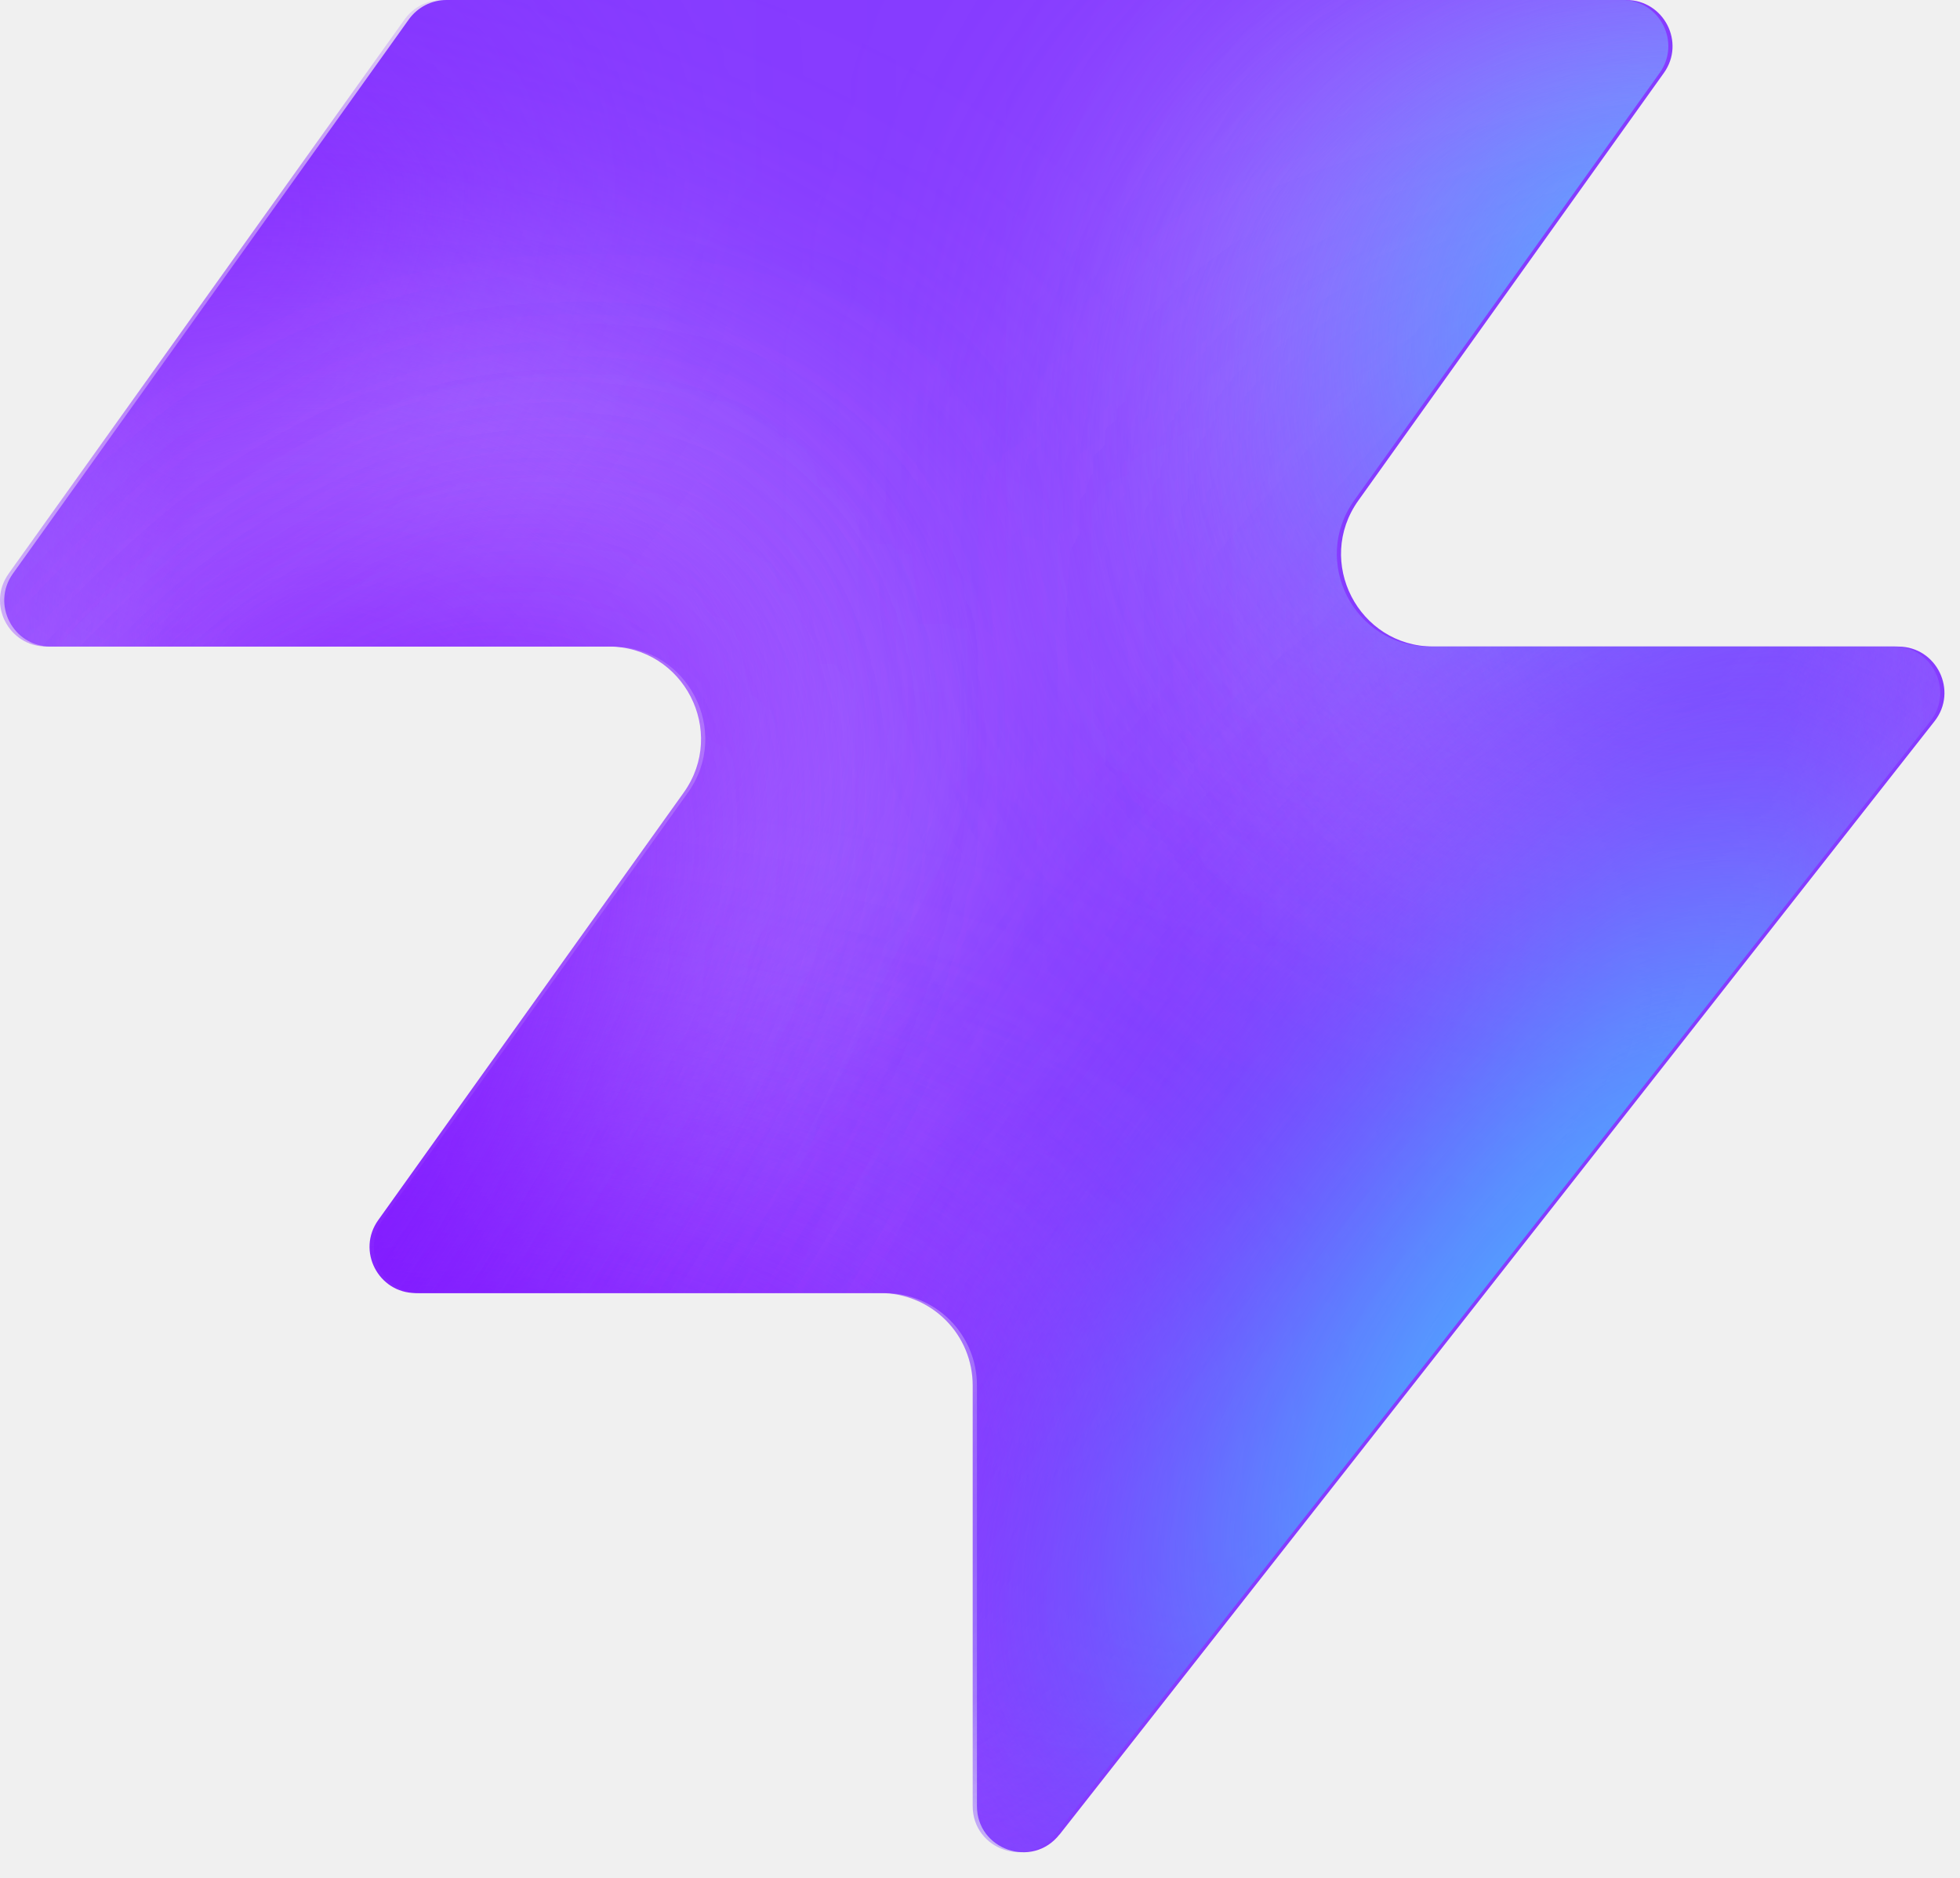
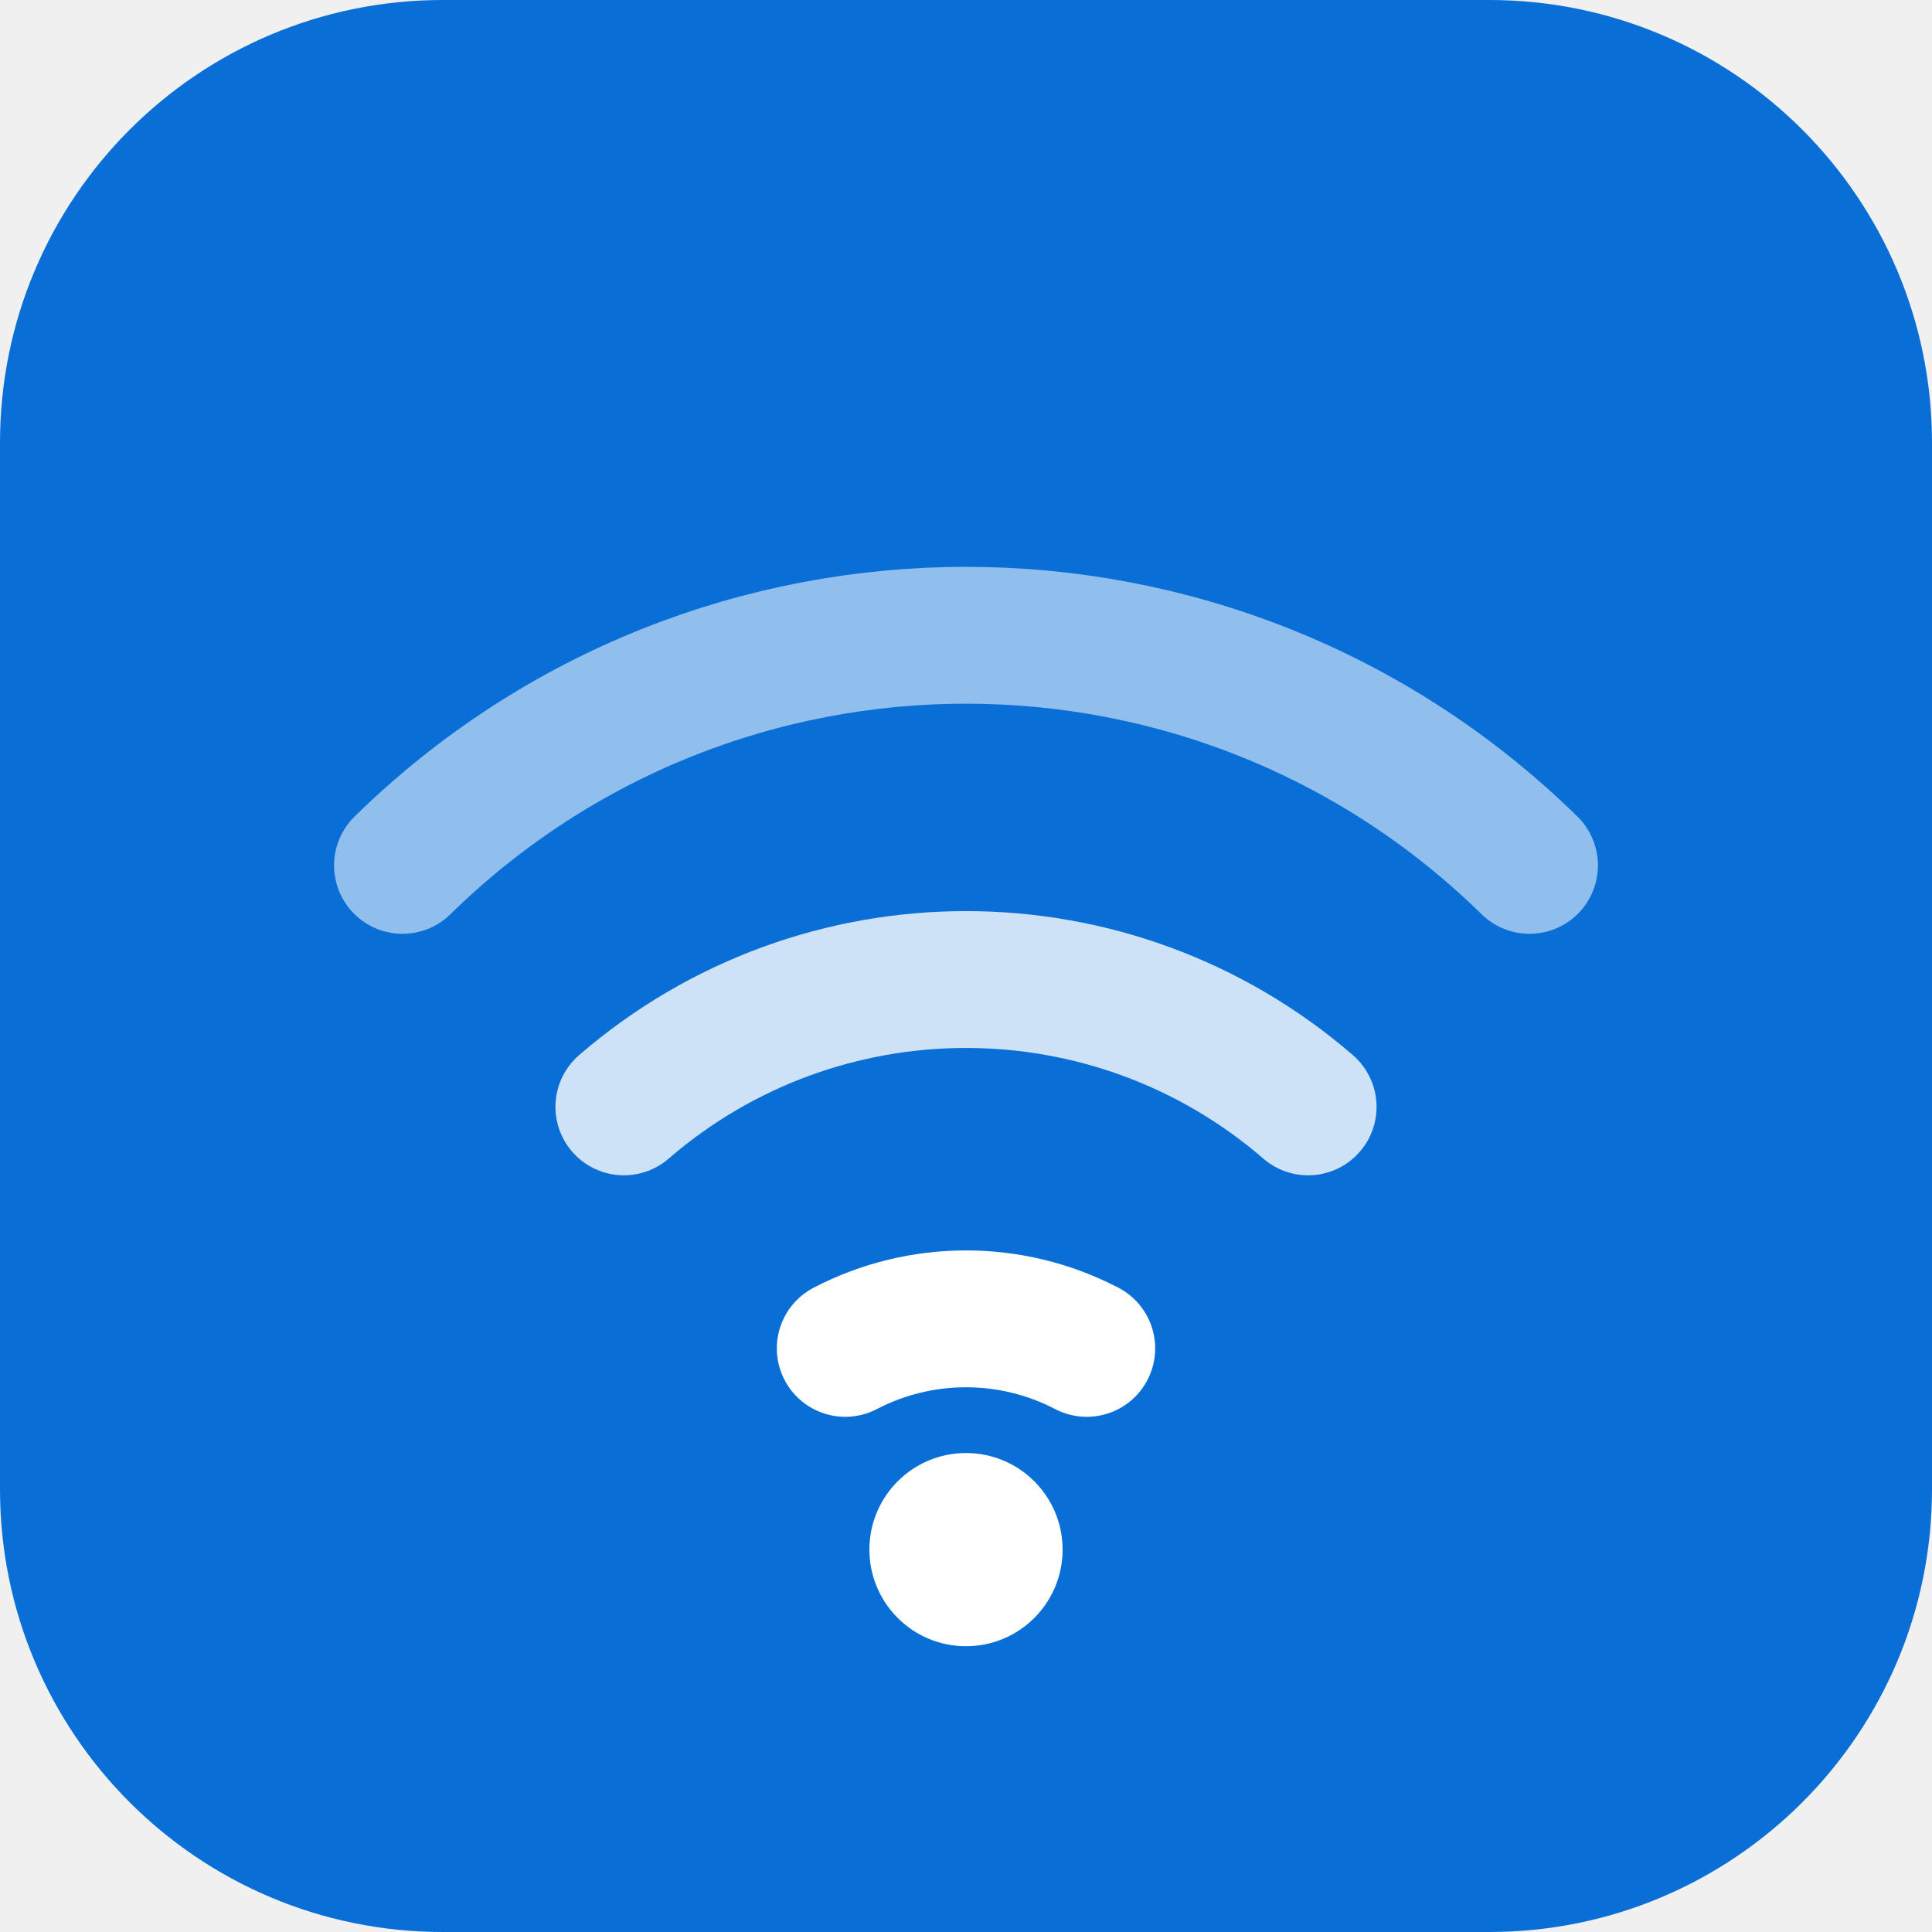
- <svg xmlns="http://www.w3.org/2000/svg" width="48" height="46" fill="none" viewBox="0 0 48 46">
-   <path fill="#863bff" d="M25.946 44.938c-.664.845-2.021.375-2.021-.698V33.937a2.26 2.26 0 0 0-2.262-2.262H10.287c-.92 0-1.456-1.04-.92-1.788l7.48-10.471c1.07-1.497 0-3.578-1.842-3.578H1.237c-.92 0-1.456-1.04-.92-1.788L10.013.474c.214-.297.556-.474.92-.474h28.894c.92 0 1.456 1.04.92 1.788l-7.48 10.471c-1.07 1.498 0 3.579 1.842 3.579h11.377c.943 0 1.473 1.088.89 1.83L25.947 44.94z" style="fill:#863bff;fill:color(display-p3 .525 .23 1);fill-opacity:1" />
-   <mask id="a" width="48" height="46" x="0" y="0" maskUnits="userSpaceOnUse" style="mask-type:alpha">
-     <path fill="#000" d="M25.842 44.938c-.664.844-2.021.375-2.021-.698V33.937a2.26 2.26 0 0 0-2.262-2.262H10.183c-.92 0-1.456-1.04-.92-1.788l7.48-10.471c1.07-1.498 0-3.579-1.842-3.579H1.133c-.92 0-1.456-1.04-.92-1.787L9.91.473c.214-.297.556-.474.92-.474h28.894c.92 0 1.456 1.04.92 1.788l-7.48 10.471c-1.07 1.498 0 3.578 1.842 3.578h11.377c.943 0 1.473 1.088.89 1.832L25.843 44.94z" style="fill:#000;fill-opacity:1" />
-   </mask>
-   <g mask="url(#a)">
-     <g filter="url(#b)">
-       <ellipse cx="5.508" cy="14.704" fill="#ede6ff" rx="5.508" ry="14.704" style="fill:#ede6ff;fill:color(display-p3 .927 .903 1);fill-opacity:1" transform="matrix(.00324 1 1 -.00324 -4.47 31.516)" />
-     </g>
-     <g filter="url(#c)">
-       <ellipse cx="10.399" cy="29.851" fill="#ede6ff" rx="10.399" ry="29.851" style="fill:#ede6ff;fill:color(display-p3 .927 .903 1);fill-opacity:1" transform="matrix(.00324 1 1 -.00324 -39.328 7.883)" />
-     </g>
-     <g filter="url(#d)">
-       <ellipse cx="5.508" cy="30.487" fill="#7e14ff" rx="5.508" ry="30.487" style="fill:#7e14ff;fill:color(display-p3 .492 .077 1);fill-opacity:1" transform="rotate(89.814 -25.913 -14.639)scale(1 -1)" />
-     </g>
-     <g filter="url(#e)">
-       <ellipse cx="5.508" cy="30.599" fill="#7e14ff" rx="5.508" ry="30.599" style="fill:#7e14ff;fill:color(display-p3 .492 .077 1);fill-opacity:1" transform="rotate(89.814 -32.644 -3.334)scale(1 -1)" />
-     </g>
-     <g filter="url(#f)">
-       <ellipse cx="5.508" cy="30.599" fill="#7e14ff" rx="5.508" ry="30.599" style="fill:#7e14ff;fill:color(display-p3 .492 .077 1);fill-opacity:1" transform="matrix(.00324 1 1 -.00324 -34.34 30.47)" />
-     </g>
-     <g filter="url(#g)">
-       <ellipse cx="14.072" cy="22.078" fill="#ede6ff" rx="14.072" ry="22.078" style="fill:#ede6ff;fill:color(display-p3 .927 .903 1);fill-opacity:1" transform="rotate(93.35 24.506 48.493)scale(-1 1)" />
-     </g>
-     <g filter="url(#h)">
-       <ellipse cx="3.47" cy="21.501" fill="#7e14ff" rx="3.47" ry="21.501" style="fill:#7e14ff;fill:color(display-p3 .492 .077 1);fill-opacity:1" transform="rotate(89.009 28.708 47.59)scale(-1 1)" />
-     </g>
-     <g filter="url(#i)">
-       <ellipse cx="3.47" cy="21.501" fill="#7e14ff" rx="3.47" ry="21.501" style="fill:#7e14ff;fill:color(display-p3 .492 .077 1);fill-opacity:1" transform="rotate(89.009 28.708 47.59)scale(-1 1)" />
-     </g>
-     <g filter="url(#j)">
-       <ellipse cx=".387" cy="8.972" fill="#7e14ff" rx="4.407" ry="29.108" style="fill:#7e14ff;fill:color(display-p3 .492 .077 1);fill-opacity:1" transform="rotate(39.51 .387 8.972)" />
-     </g>
-     <g filter="url(#k)">
-       <ellipse cx="47.523" cy="-6.092" fill="#7e14ff" rx="4.407" ry="29.108" style="fill:#7e14ff;fill:color(display-p3 .492 .077 1);fill-opacity:1" transform="rotate(37.892 47.523 -6.092)" />
-     </g>
-     <g filter="url(#l)">
-       <ellipse cx="41.412" cy="6.333" fill="#47bfff" rx="5.971" ry="9.665" style="fill:#47bfff;fill:color(display-p3 .28 .748 1);fill-opacity:1" transform="rotate(37.892 41.412 6.333)" />
-     </g>
-     <g filter="url(#m)">
-       <ellipse cx="-1.879" cy="38.332" fill="#7e14ff" rx="4.407" ry="29.108" style="fill:#7e14ff;fill:color(display-p3 .492 .077 1);fill-opacity:1" transform="rotate(37.892 -1.88 38.332)" />
-     </g>
-     <g filter="url(#n)">
-       <ellipse cx="-1.879" cy="38.332" fill="#7e14ff" rx="4.407" ry="29.108" style="fill:#7e14ff;fill:color(display-p3 .492 .077 1);fill-opacity:1" transform="rotate(37.892 -1.88 38.332)" />
-     </g>
-     <g filter="url(#o)">
-       <ellipse cx="35.651" cy="29.907" fill="#7e14ff" rx="4.407" ry="29.108" style="fill:#7e14ff;fill:color(display-p3 .492 .077 1);fill-opacity:1" transform="rotate(37.892 35.651 29.907)" />
-     </g>
-     <g filter="url(#p)">
-       <ellipse cx="38.418" cy="32.4" fill="#47bfff" rx="5.971" ry="15.297" style="fill:#47bfff;fill:color(display-p3 .28 .748 1);fill-opacity:1" transform="rotate(37.892 38.418 32.4)" />
-     </g>
+ <svg xmlns="http://www.w3.org/2000/svg" width="48" height="48" viewBox="0 0 48 48" fill="none">
+   <rect width="48" height="48" rx="11" fill="#096FD6" />
+   <g stroke="#ffffff" stroke-width="3.4" stroke-linecap="round" fill="none">
+     <path d="M10 21.5a20 20 0 0 1 28 0" opacity="0.55" />
+     <path d="M15.5 27.5a13 13 0 0 1 17 0" opacity="0.8" />
+     <path d="M21 33.5a6.5 6.5 0 0 1 6 0" />
  </g>
-   <defs>
-     <filter id="b" width="60.045" height="41.654" x="-19.77" y="16.149" color-interpolation-filters="sRGB" filterUnits="userSpaceOnUse">
-       <feFlood flood-opacity="0" result="BackgroundImageFix" />
-       <feBlend in="SourceGraphic" in2="BackgroundImageFix" result="shape" />
-       <feGaussianBlur result="effect1_foregroundBlur_2002_17158" stdDeviation="7.659" />
-     </filter>
-     <filter id="c" width="90.34" height="51.437" x="-54.613" y="-7.533" color-interpolation-filters="sRGB" filterUnits="userSpaceOnUse">
-       <feFlood flood-opacity="0" result="BackgroundImageFix" />
-       <feBlend in="SourceGraphic" in2="BackgroundImageFix" result="shape" />
-       <feGaussianBlur result="effect1_foregroundBlur_2002_17158" stdDeviation="7.659" />
-     </filter>
-     <filter id="d" width="79.355" height="29.4" x="-49.64" y="2.03" color-interpolation-filters="sRGB" filterUnits="userSpaceOnUse">
-       <feFlood flood-opacity="0" result="BackgroundImageFix" />
-       <feBlend in="SourceGraphic" in2="BackgroundImageFix" result="shape" />
-       <feGaussianBlur result="effect1_foregroundBlur_2002_17158" stdDeviation="4.596" />
-     </filter>
-     <filter id="e" width="79.579" height="29.4" x="-45.045" y="20.029" color-interpolation-filters="sRGB" filterUnits="userSpaceOnUse">
-       <feFlood flood-opacity="0" result="BackgroundImageFix" />
-       <feBlend in="SourceGraphic" in2="BackgroundImageFix" result="shape" />
-       <feGaussianBlur result="effect1_foregroundBlur_2002_17158" stdDeviation="4.596" />
-     </filter>
-     <filter id="f" width="79.579" height="29.4" x="-43.513" y="21.178" color-interpolation-filters="sRGB" filterUnits="userSpaceOnUse">
-       <feFlood flood-opacity="0" result="BackgroundImageFix" />
-       <feBlend in="SourceGraphic" in2="BackgroundImageFix" result="shape" />
-       <feGaussianBlur result="effect1_foregroundBlur_2002_17158" stdDeviation="4.596" />
-     </filter>
-     <filter id="g" width="74.749" height="58.852" x="15.756" y="-17.901" color-interpolation-filters="sRGB" filterUnits="userSpaceOnUse">
-       <feFlood flood-opacity="0" result="BackgroundImageFix" />
-       <feBlend in="SourceGraphic" in2="BackgroundImageFix" result="shape" />
-       <feGaussianBlur result="effect1_foregroundBlur_2002_17158" stdDeviation="7.659" />
-     </filter>
-     <filter id="h" width="61.377" height="25.362" x="23.548" y="2.284" color-interpolation-filters="sRGB" filterUnits="userSpaceOnUse">
-       <feFlood flood-opacity="0" result="BackgroundImageFix" />
-       <feBlend in="SourceGraphic" in2="BackgroundImageFix" result="shape" />
-       <feGaussianBlur result="effect1_foregroundBlur_2002_17158" stdDeviation="4.596" />
-     </filter>
-     <filter id="i" width="61.377" height="25.362" x="23.548" y="2.284" color-interpolation-filters="sRGB" filterUnits="userSpaceOnUse">
-       <feFlood flood-opacity="0" result="BackgroundImageFix" />
-       <feBlend in="SourceGraphic" in2="BackgroundImageFix" result="shape" />
-       <feGaussianBlur result="effect1_foregroundBlur_2002_17158" stdDeviation="4.596" />
-     </filter>
-     <filter id="j" width="56.045" height="63.649" x="-27.636" y="-22.853" color-interpolation-filters="sRGB" filterUnits="userSpaceOnUse">
-       <feFlood flood-opacity="0" result="BackgroundImageFix" />
-       <feBlend in="SourceGraphic" in2="BackgroundImageFix" result="shape" />
-       <feGaussianBlur result="effect1_foregroundBlur_2002_17158" stdDeviation="4.596" />
-     </filter>
-     <filter id="k" width="54.814" height="64.646" x="20.116" y="-38.415" color-interpolation-filters="sRGB" filterUnits="userSpaceOnUse">
-       <feFlood flood-opacity="0" result="BackgroundImageFix" />
-       <feBlend in="SourceGraphic" in2="BackgroundImageFix" result="shape" />
-       <feGaussianBlur result="effect1_foregroundBlur_2002_17158" stdDeviation="4.596" />
-     </filter>
-     <filter id="l" width="33.541" height="35.313" x="24.641" y="-11.323" color-interpolation-filters="sRGB" filterUnits="userSpaceOnUse">
-       <feFlood flood-opacity="0" result="BackgroundImageFix" />
-       <feBlend in="SourceGraphic" in2="BackgroundImageFix" result="shape" />
-       <feGaussianBlur result="effect1_foregroundBlur_2002_17158" stdDeviation="4.596" />
-     </filter>
-     <filter id="m" width="54.814" height="64.646" x="-29.286" y="6.009" color-interpolation-filters="sRGB" filterUnits="userSpaceOnUse">
-       <feFlood flood-opacity="0" result="BackgroundImageFix" />
-       <feBlend in="SourceGraphic" in2="BackgroundImageFix" result="shape" />
-       <feGaussianBlur result="effect1_foregroundBlur_2002_17158" stdDeviation="4.596" />
-     </filter>
-     <filter id="n" width="54.814" height="64.646" x="-29.286" y="6.009" color-interpolation-filters="sRGB" filterUnits="userSpaceOnUse">
-       <feFlood flood-opacity="0" result="BackgroundImageFix" />
-       <feBlend in="SourceGraphic" in2="BackgroundImageFix" result="shape" />
-       <feGaussianBlur result="effect1_foregroundBlur_2002_17158" stdDeviation="4.596" />
-     </filter>
-     <filter id="o" width="54.814" height="64.646" x="8.244" y="-2.416" color-interpolation-filters="sRGB" filterUnits="userSpaceOnUse">
-       <feFlood flood-opacity="0" result="BackgroundImageFix" />
-       <feBlend in="SourceGraphic" in2="BackgroundImageFix" result="shape" />
-       <feGaussianBlur result="effect1_foregroundBlur_2002_17158" stdDeviation="4.596" />
-     </filter>
-     <filter id="p" width="39.409" height="43.623" x="18.713" y="10.588" color-interpolation-filters="sRGB" filterUnits="userSpaceOnUse">
-       <feFlood flood-opacity="0" result="BackgroundImageFix" />
-       <feBlend in="SourceGraphic" in2="BackgroundImageFix" result="shape" />
-       <feGaussianBlur result="effect1_foregroundBlur_2002_17158" stdDeviation="4.596" />
-     </filter>
-   </defs>
+   <circle cx="24" cy="38.5" r="2.4" fill="#ffffff" />
</svg>
